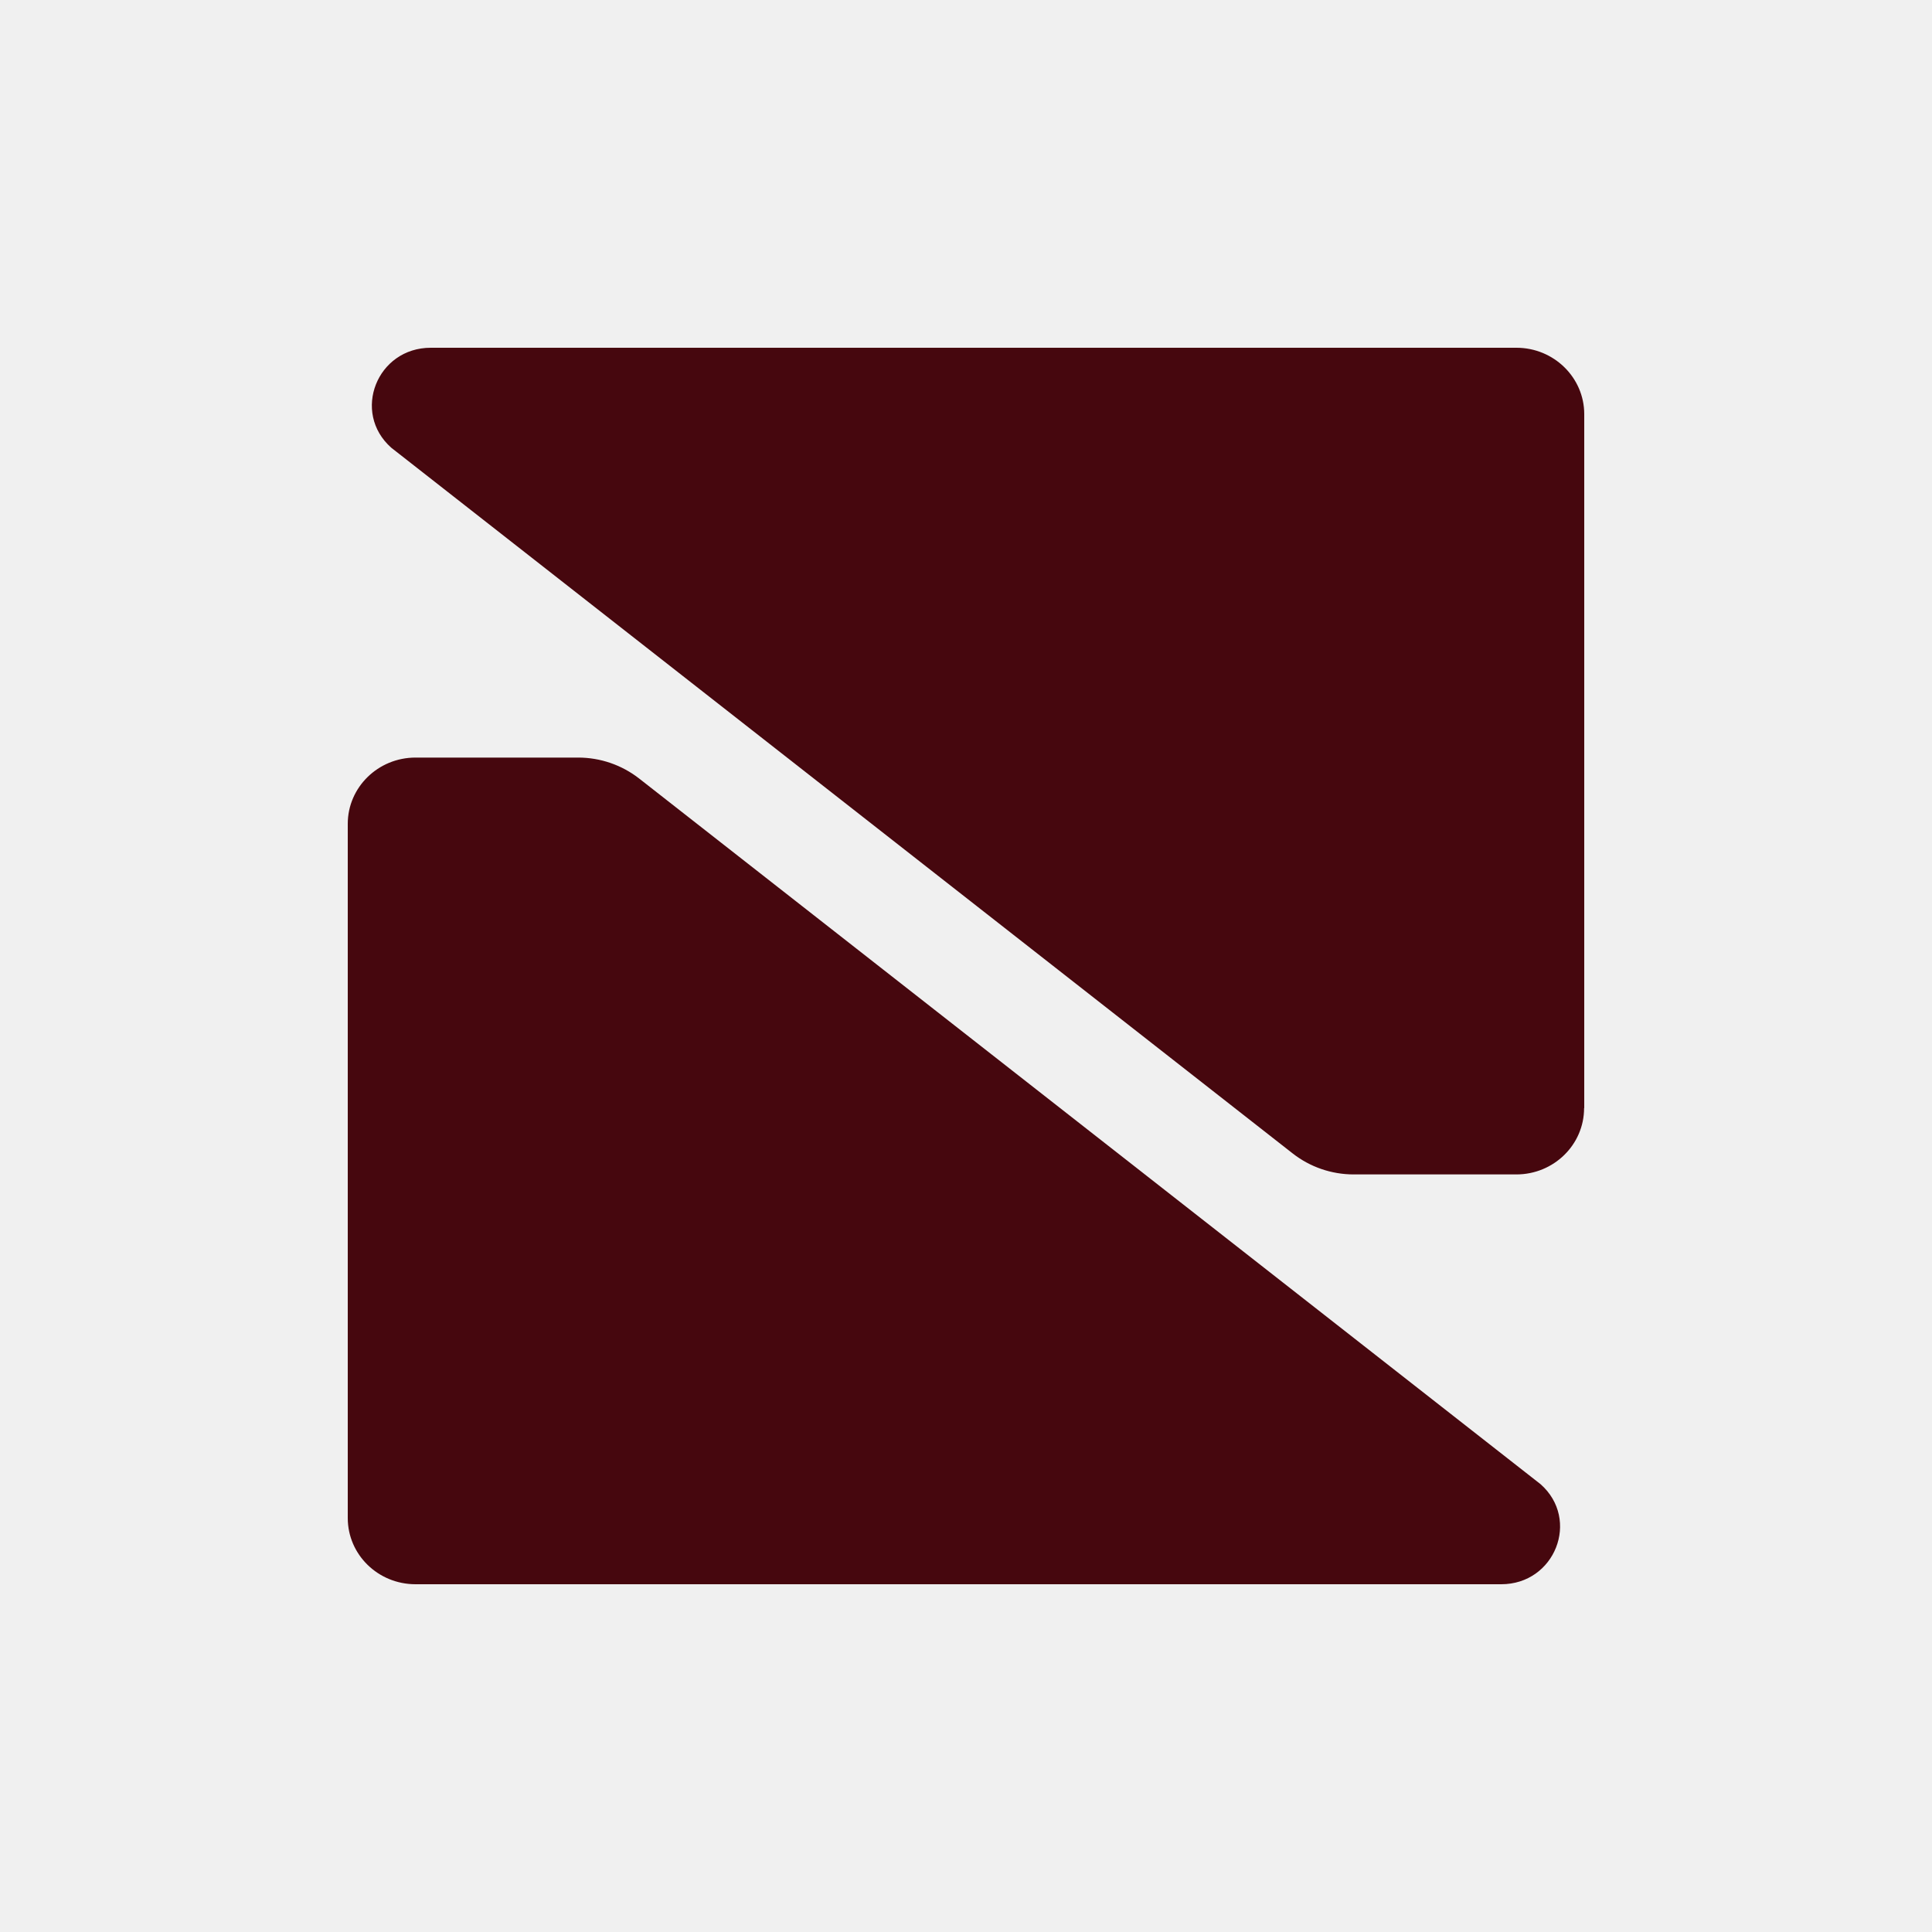
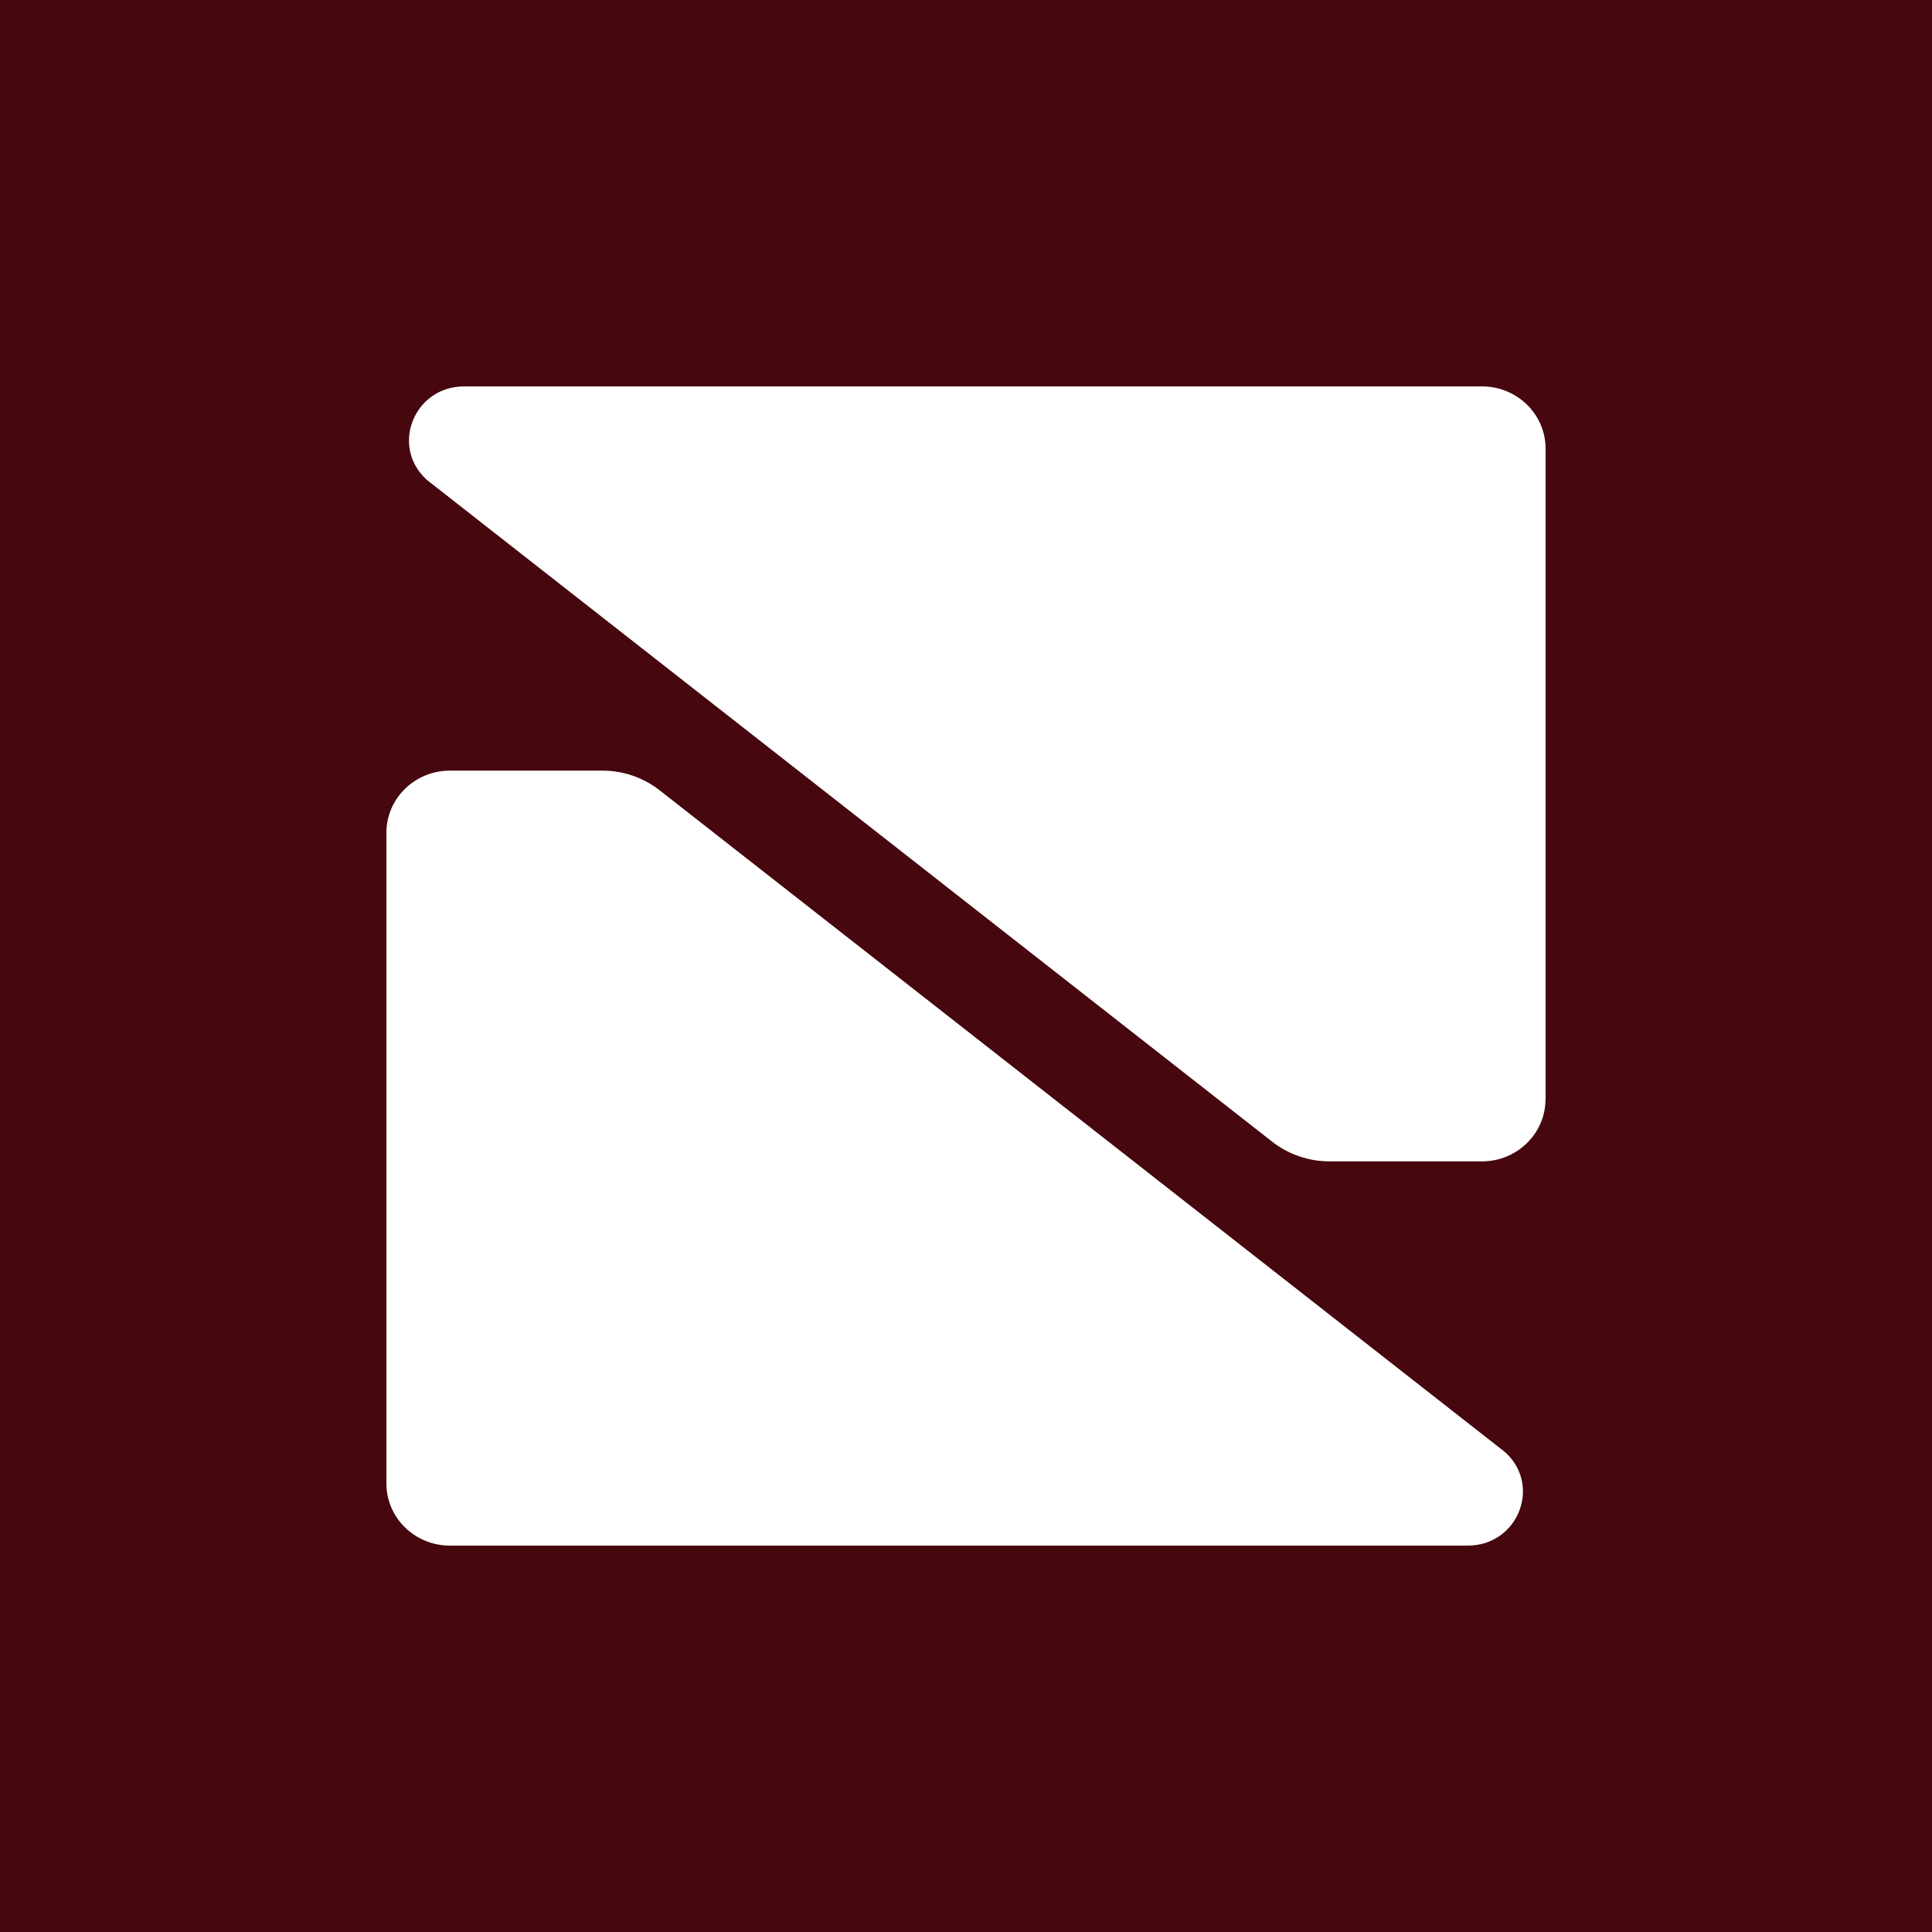
<svg xmlns="http://www.w3.org/2000/svg" width="50" height="50" viewBox="0 0 50 50" fill="none">
-   <path d="M41 28.676V10.718C41 9.77 40.212 9 39.246 9H11.151C9.755 8.997 9.095 10.674 10.127 11.588L33.452 29.849C33.902 30.202 34.459 30.394 35.034 30.394H39.243C40.212 30.394 40.996 29.624 40.996 28.679L41 28.676Z" fill="#46070E" />
-   <path d="M9 39.286C9 40.234 9.784 41 10.754 41H38.849C40.241 41.003 40.905 39.326 39.87 38.411L16.545 20.151C16.094 19.798 15.537 19.606 14.963 19.606H10.754C9.784 19.606 9 20.376 9 21.321V39.286Z" fill="#46070E" />
+   <rect width="50" height="50" fill="#46070E" />
+   <path d="M40 28.446V11.61C40 10.722 39.262 10 38.356 10H12.017C10.708 9.997 10.089 11.569 11.056 12.427L32.923 29.546C33.346 29.877 33.868 30.056 34.407 30.056H38.353C39.262 30.056 39.997 29.335 39.997 28.449L40 28.446Z" fill="white" />
+   <path d="M10 38.393C10 39.282 10.735 40 11.644 40H37.983C39.289 40.003 39.911 38.431 38.941 37.573L17.073 20.454C16.651 20.123 16.129 19.944 15.59 19.944H11.644C10.735 19.944 10 20.665 10 21.551V38.393Z" fill="white" />
</svg>
